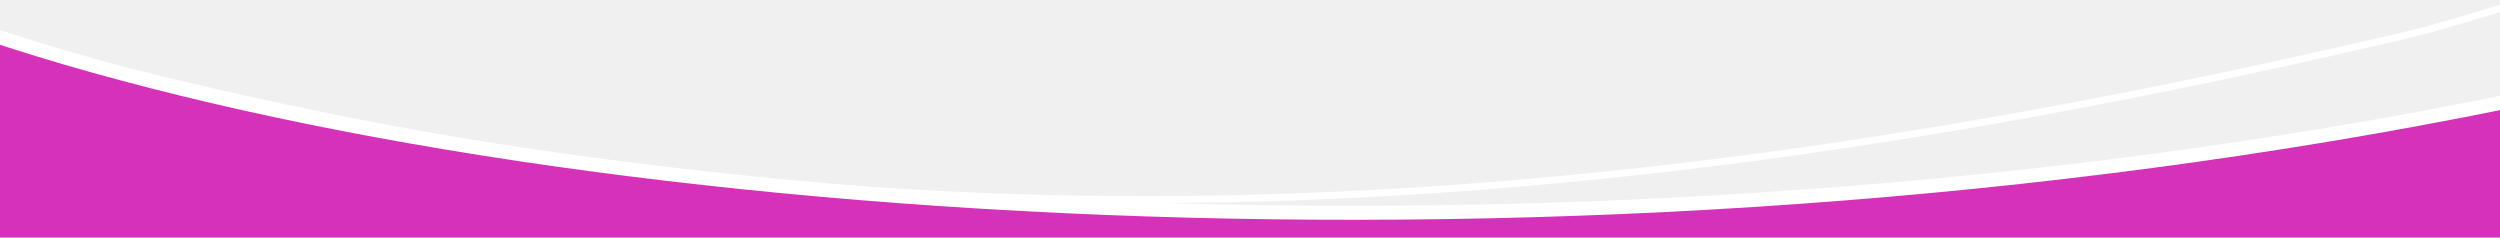
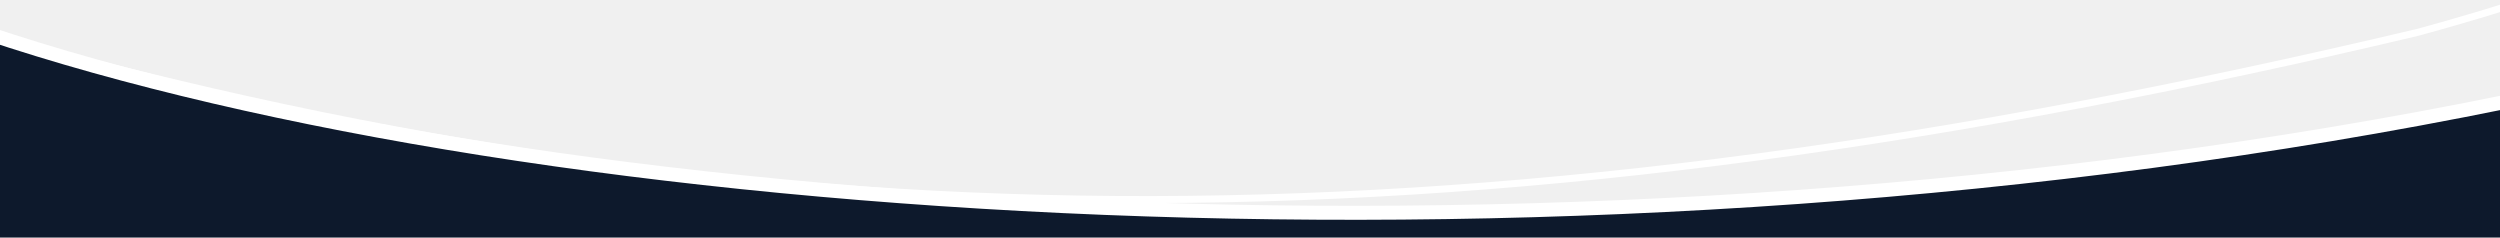
<svg xmlns="http://www.w3.org/2000/svg" viewBox="10 0 1430 135.87">
  <defs>
-     <style>.cls-1{stroke-width:8px;}.cls-1,.cls-2{fill:none;stroke:#fff;}.cls-3{fill:#d631b9;}.cls-2{stroke-width:4px;}</style>
+     <style>.cls-1{stroke-width:8px;}.cls-1,.cls-2{fill:none;stroke:#fff;}.cls-3{fill:#0D192C;}.cls-2{stroke-width:4px;}</style>
  </defs>
  <path class="cls-3" d="m3.23,20.37l83.5,24.75,127.5,27.5,140.5,23,190,19.5,185,6.75h119l111.5-4,145-10.25,139-15.5,137-21.75,61.98-12.2v77.69H3.23V20.37Z" />
  <path class="cls-2" d="m1449.18,1.9c-28.89,9.34-56.79,16.73-56.79,16.73C859.76,144.83,458.49,146.53,5.87,20.51" />
  <path class="cls-1" d="m1449.99,56.89c-2.24.46-4.47.92-6.71,1.37C911.32,166.5,318.58,125.03,1.27,18.54" />
</svg>
